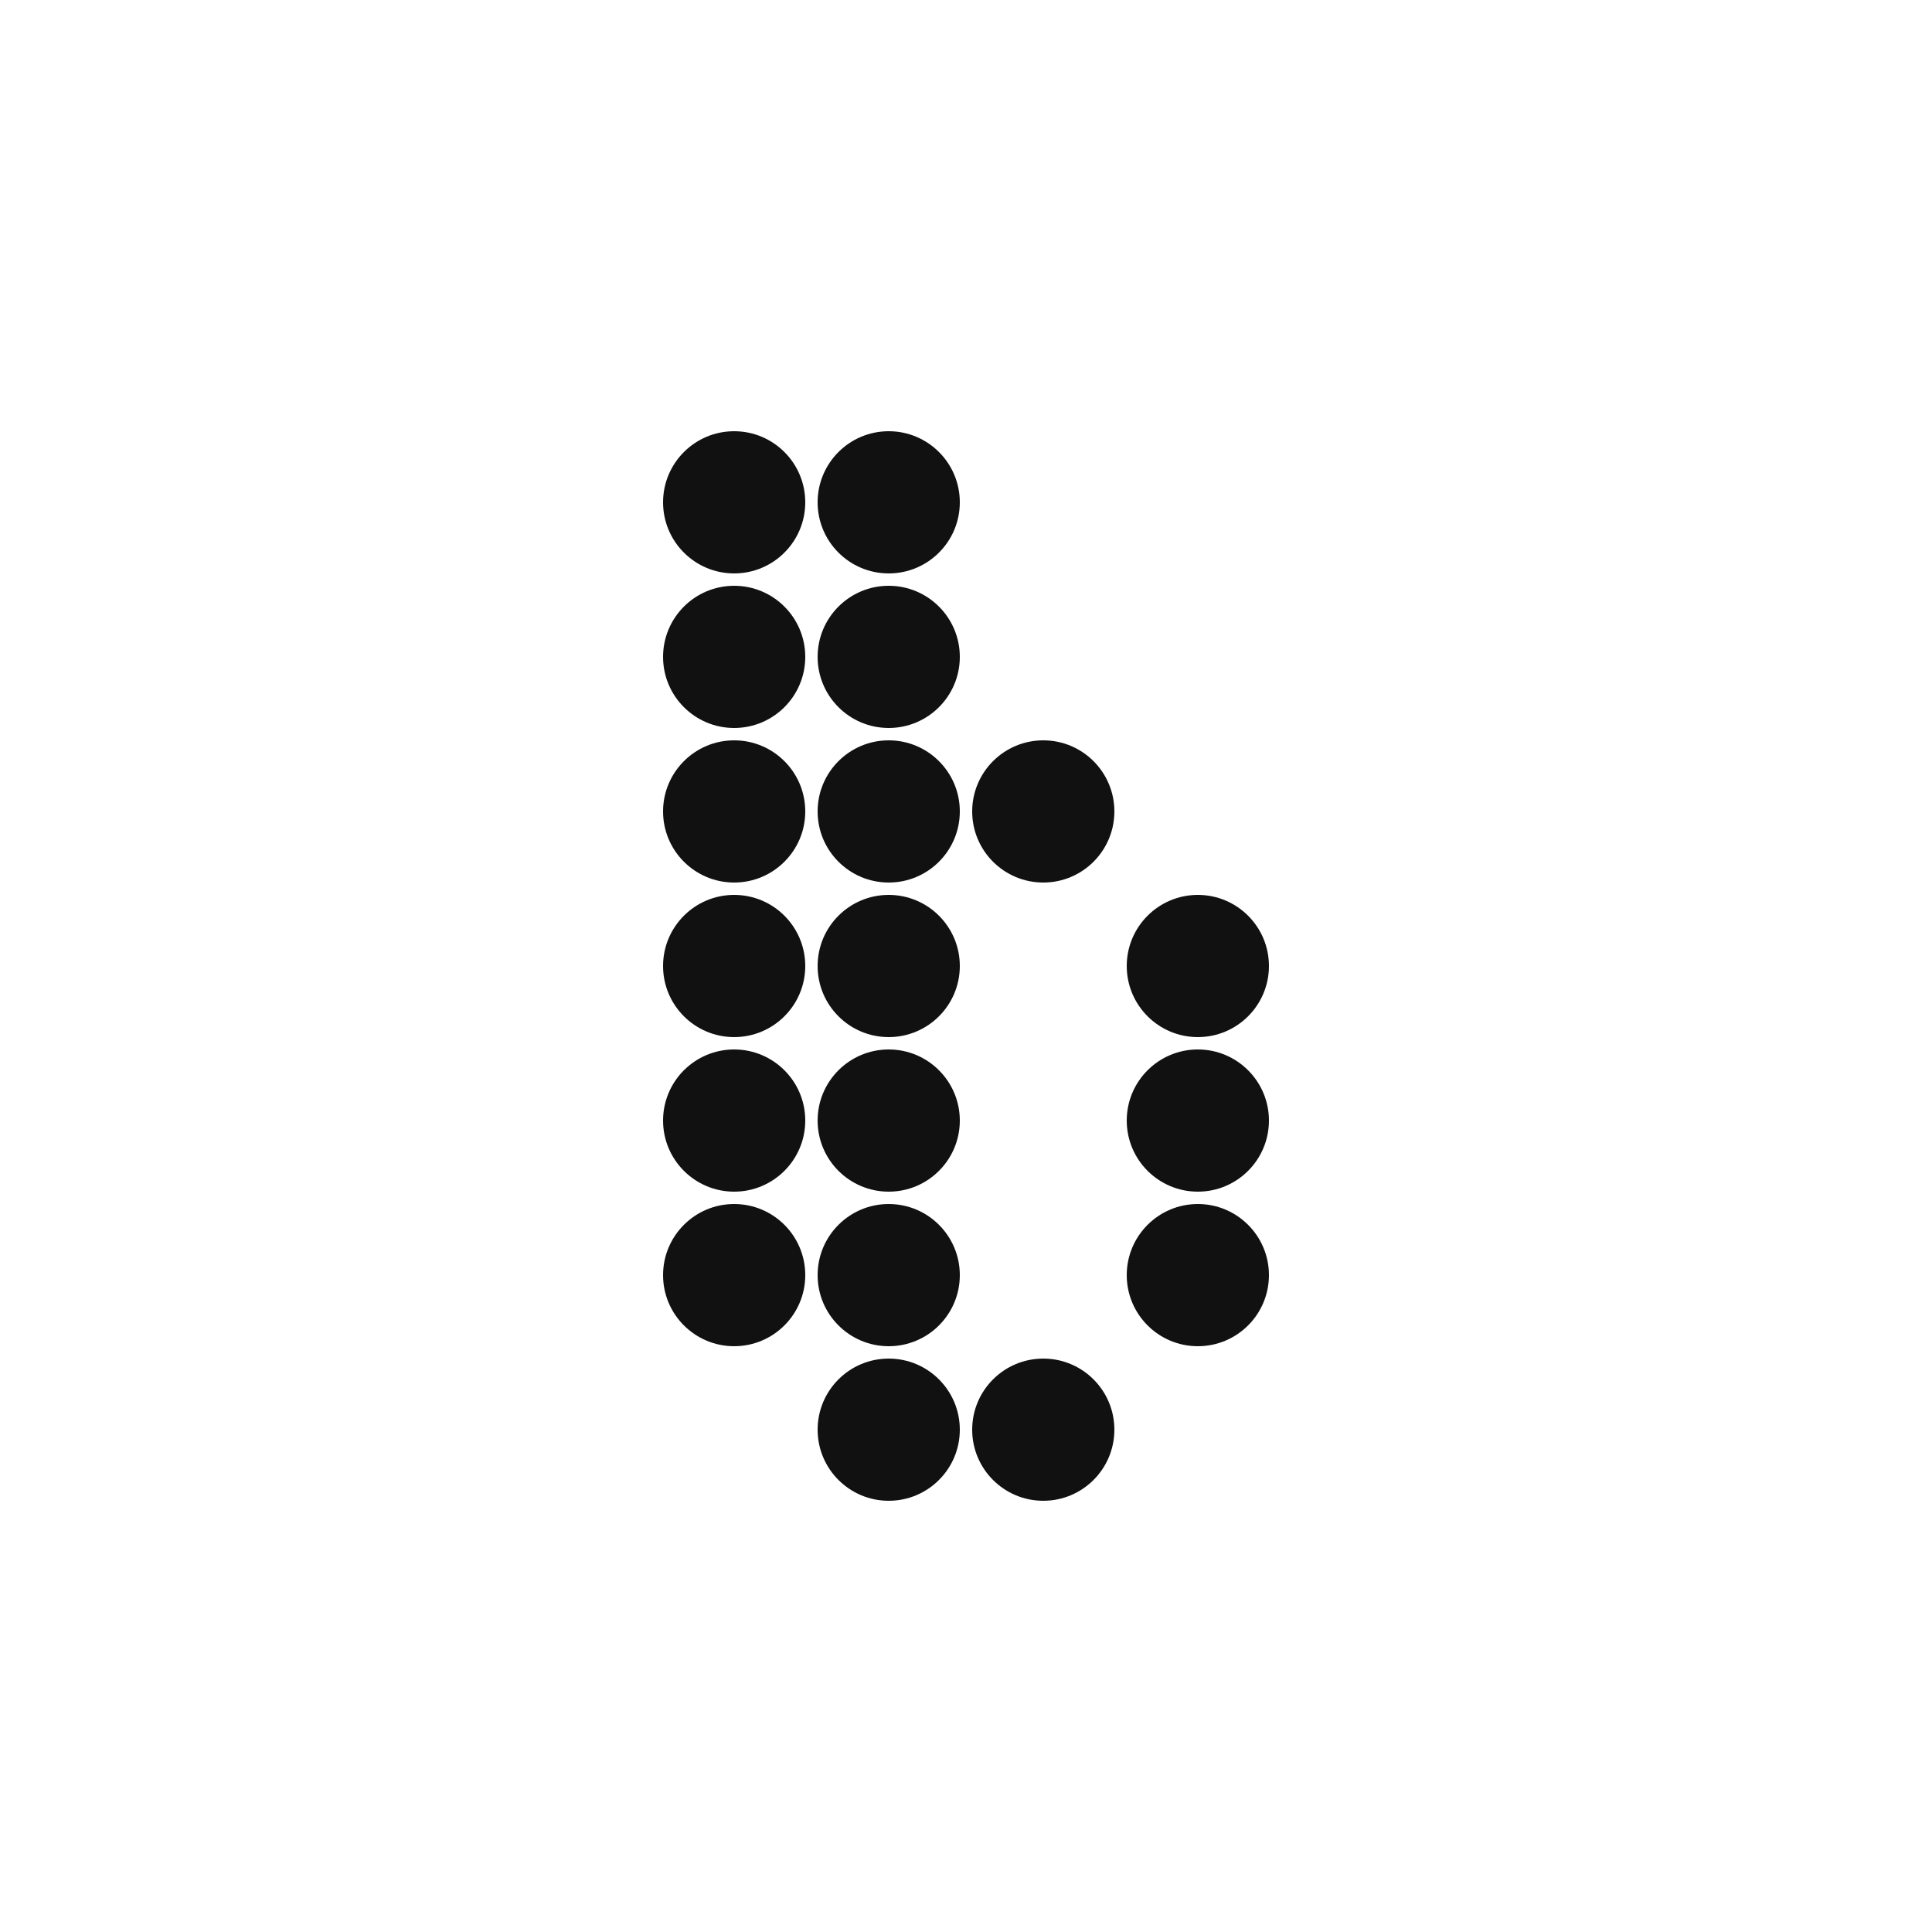
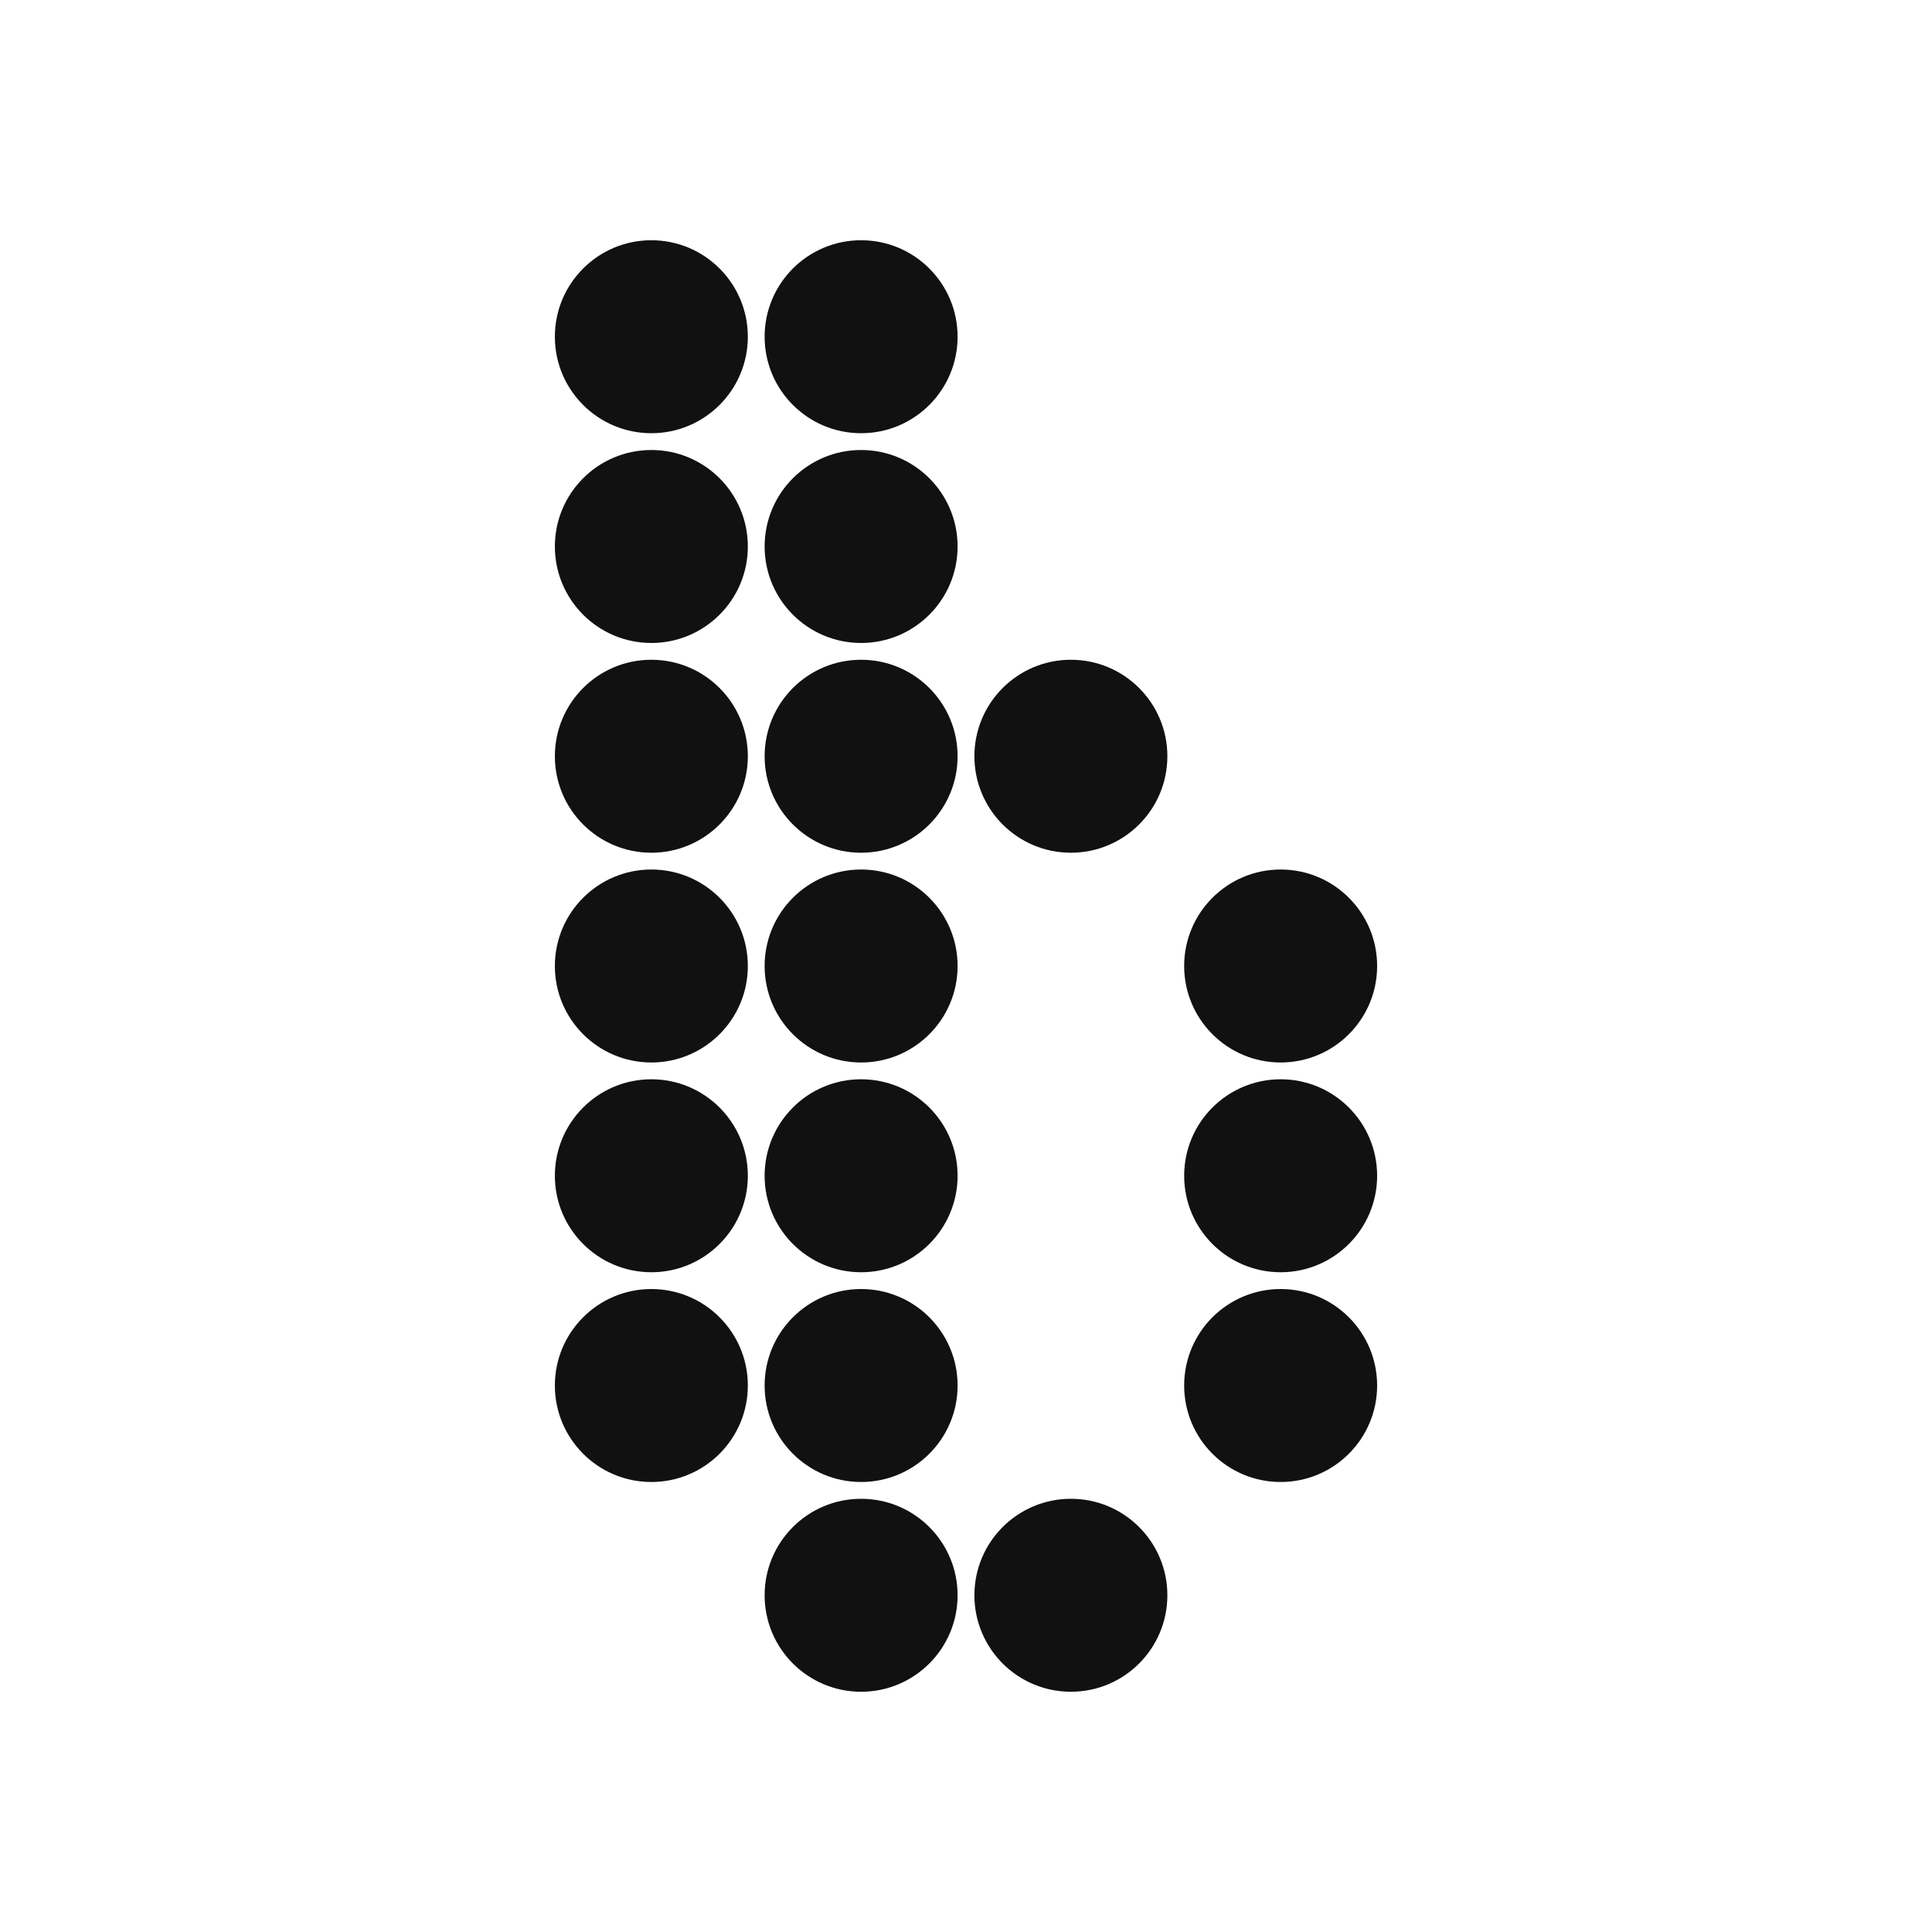
<svg xmlns="http://www.w3.org/2000/svg" width="100" height="100" viewBox="0 0 100 100">
  <g fill="#111111">
-     <circle cx="38" cy="26" r="3.68" />
-     <circle cx="46" cy="26" r="3.68" />
-     <circle cx="38" cy="34" r="3.68" />
-     <circle cx="46" cy="34" r="3.68" />
-     <circle cx="38" cy="42" r="3.68" />
-     <circle cx="46" cy="42" r="3.68" />
-     <circle cx="54" cy="42" r="3.68" />
-     <circle cx="38" cy="50" r="3.68" />
-     <circle cx="46" cy="50" r="3.68" />
-     <circle cx="62" cy="50" r="3.68" />
-     <circle cx="38" cy="58" r="3.68" />
-     <circle cx="46" cy="58" r="3.68" />
-     <circle cx="62" cy="58" r="3.68" />
-     <circle cx="38" cy="66" r="3.68" />
-     <circle cx="46" cy="66" r="3.68" />
-     <circle cx="62" cy="66" r="3.68" />
-     <circle cx="46" cy="74" r="3.68" />
-     <circle cx="54" cy="74" r="3.68" />
+     <circle cx="33.714" cy="17.429" r="4.994" />
+     <circle cx="44.571" cy="17.429" r="4.994" />
+     <circle cx="33.714" cy="28.286" r="4.994" />
+     <circle cx="44.571" cy="28.286" r="4.994" />
+     <circle cx="33.714" cy="39.143" r="4.994" />
+     <circle cx="44.571" cy="39.143" r="4.994" />
+     <circle cx="55.429" cy="39.143" r="4.994" />
+     <circle cx="33.714" cy="50" r="4.994" />
+     <circle cx="44.571" cy="50" r="4.994" />
+     <circle cx="66.286" cy="50" r="4.994" />
+     <circle cx="33.714" cy="60.857" r="4.994" />
+     <circle cx="44.571" cy="60.857" r="4.994" />
+     <circle cx="66.286" cy="60.857" r="4.994" />
+     <circle cx="33.714" cy="71.714" r="4.994" />
+     <circle cx="44.571" cy="71.714" r="4.994" />
+     <circle cx="66.286" cy="71.714" r="4.994" />
+     <circle cx="44.571" cy="82.571" r="4.994" />
+     <circle cx="55.429" cy="82.571" r="4.994" />
  </g>
</svg>
